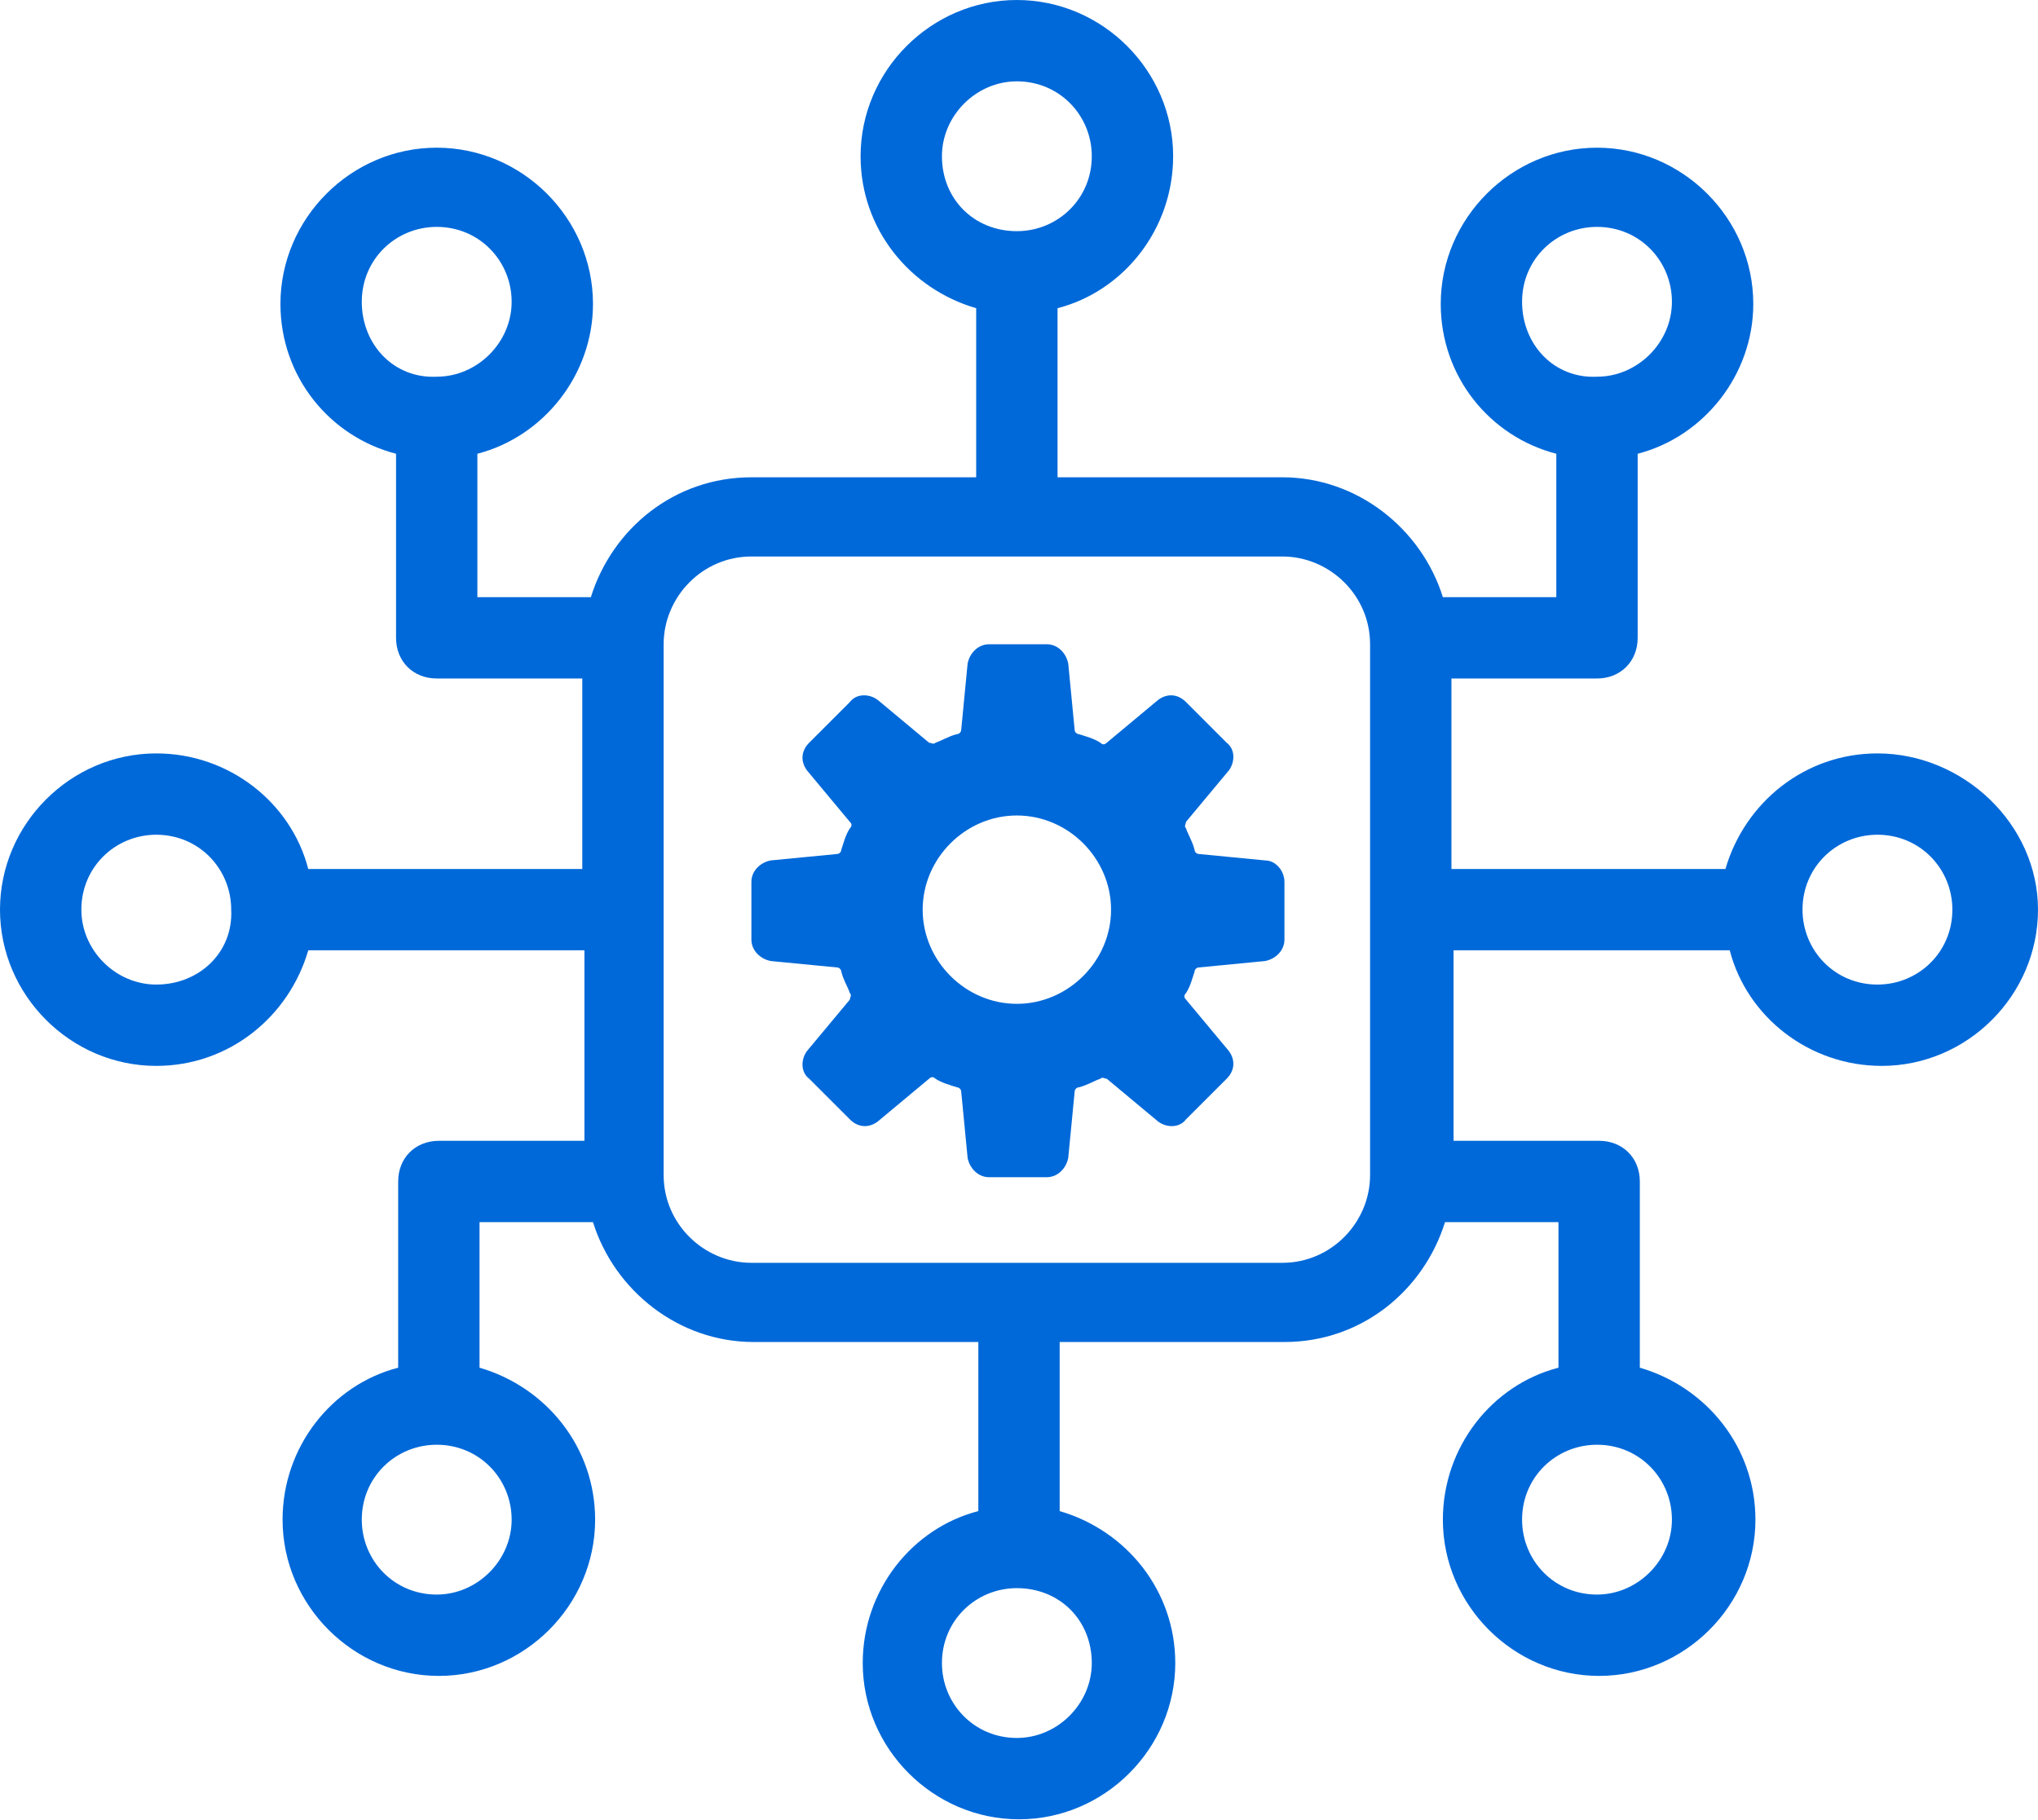
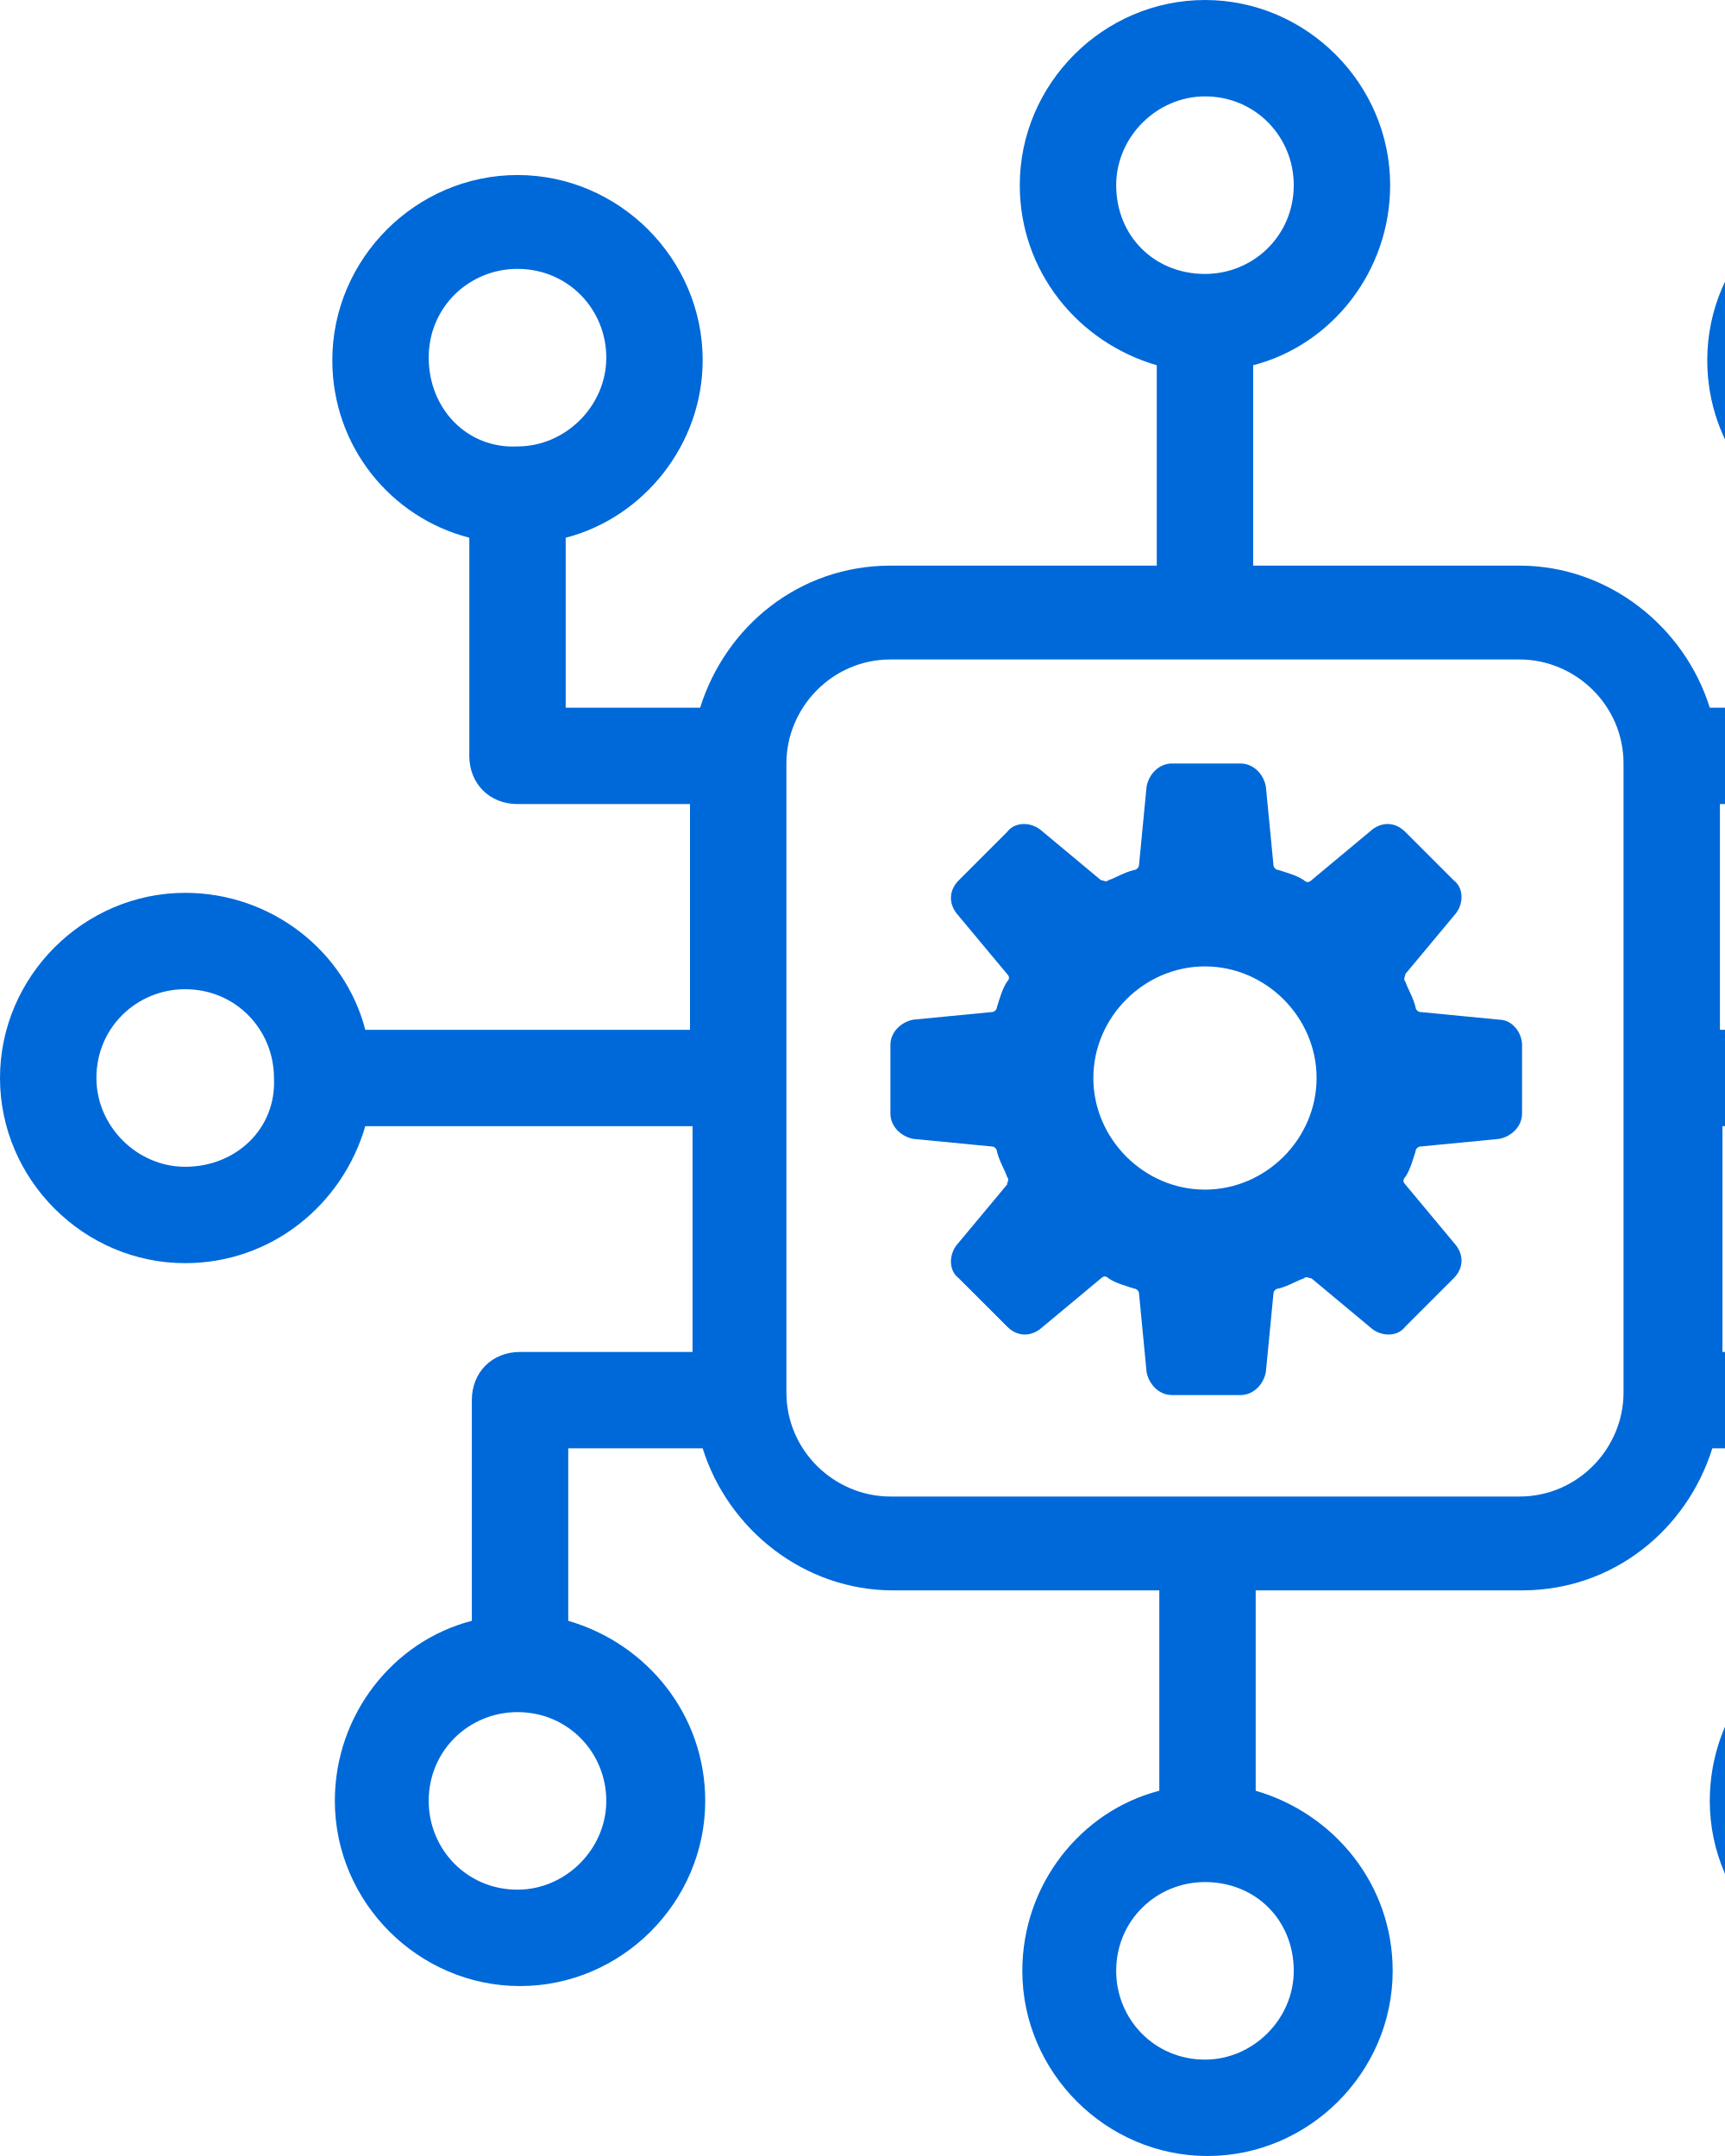
- <svg xmlns="http://www.w3.org/2000/svg" width="112" height="100" viewBox="0 0 112 100" fill="#0069d9">
+ <svg xmlns="http://www.w3.org/2000/svg" width="80" height="100" viewBox="0 0 80 100" fill="#0069d9">
  <path d="M103.176 41.412C99.177 41.412 95.882 44.118 94.823 47.765H79.765V37.294H87.765C89.059 37.294 90 36.353 90 35.059V24.941C93.647 24 96.353 20.588 96.353 16.706C96.353 12 92.471 8.118 87.765 8.118C83.059 8.118 79.177 12 79.177 16.706C79.177 20.706 81.882 24 85.529 24.941V32.824H79.294C78.118 29.059 74.588 26.235 70.471 26.235H58.118V16.941C61.765 16 64.471 12.588 64.471 8.588C64.471 3.882 60.588 0 55.882 0C51.176 0 47.294 3.882 47.294 8.588C47.294 12.588 50 15.882 53.647 16.941V26.235H41.294C37.059 26.235 33.647 29.059 32.471 32.824H26.235V24.941C29.882 24 32.588 20.588 32.588 16.706C32.588 12 28.706 8.118 24 8.118C19.294 8.118 15.412 12 15.412 16.706C15.412 20.706 18.118 24 21.765 24.941V35.059C21.765 36.353 22.706 37.294 24 37.294H32V47.765H16.941C16 44.118 12.588 41.412 8.588 41.412C3.882 41.412 0 45.294 0 50C0 54.706 3.882 58.588 8.588 58.588C12.588 58.588 15.882 55.882 16.941 52.235H32.118V62.706H24.118C22.823 62.706 21.882 63.647 21.882 64.941V75.177C18.235 76.118 15.529 79.529 15.529 83.529C15.529 88.235 19.412 92.118 24.118 92.118C28.823 92.118 32.706 88.235 32.706 83.529C32.706 79.529 30 76.235 26.353 75.177V67.177H32.588C33.765 70.941 37.294 73.765 41.412 73.765H53.765V83.059C50.118 84 47.412 87.412 47.412 91.412C47.412 96.118 51.294 100 56 100C60.706 100 64.588 96.118 64.588 91.412C64.588 87.412 61.882 84.118 58.235 83.059V73.765H70.588C74.823 73.765 78.235 70.941 79.412 67.177H85.647V75.177C82 76.118 79.294 79.529 79.294 83.529C79.294 88.235 83.177 92.118 87.882 92.118C92.588 92.118 96.471 88.235 96.471 83.529C96.471 79.529 93.765 76.235 90.118 75.177V64.941C90.118 63.647 89.177 62.706 87.882 62.706H79.882V52.235H95.059C96 55.882 99.412 58.588 103.412 58.588C108.118 58.588 112 54.706 112 50C112 45.294 107.882 41.412 103.176 41.412ZM83.647 16.588C83.647 14.235 85.529 12.471 87.765 12.471C90.118 12.471 91.882 14.353 91.882 16.588C91.882 18.823 90 20.706 87.765 20.706C85.412 20.823 83.647 18.941 83.647 16.588ZM51.765 8.588C51.765 6.353 53.647 4.471 55.882 4.471C58.235 4.471 60 6.353 60 8.588C60 10.941 58.118 12.706 55.882 12.706C53.529 12.706 51.765 10.941 51.765 8.588ZM19.882 16.588C19.882 14.235 21.765 12.471 24 12.471C26.353 12.471 28.118 14.353 28.118 16.588C28.118 18.823 26.235 20.706 24 20.706C21.647 20.823 19.882 18.941 19.882 16.588ZM8.588 54.118C6.353 54.118 4.471 52.235 4.471 50C4.471 47.647 6.353 45.882 8.588 45.882C10.941 45.882 12.706 47.765 12.706 50C12.823 52.353 10.941 54.118 8.588 54.118ZM28.118 83.529C28.118 85.765 26.235 87.647 24 87.647C21.647 87.647 19.882 85.765 19.882 83.529C19.882 81.177 21.765 79.412 24 79.412C26.353 79.412 28.118 81.294 28.118 83.529ZM60 91.412C60 93.647 58.118 95.529 55.882 95.529C53.529 95.529 51.765 93.647 51.765 91.412C51.765 89.059 53.647 87.294 55.882 87.294C58.235 87.294 60 89.059 60 91.412ZM91.882 83.529C91.882 85.765 90 87.647 87.765 87.647C85.412 87.647 83.647 85.765 83.647 83.529C83.647 81.177 85.529 79.412 87.765 79.412C90.118 79.412 91.882 81.294 91.882 83.529ZM75.294 64.588C75.294 67.177 73.177 69.412 70.471 69.412H41.294C38.706 69.412 36.471 67.294 36.471 64.588V35.412C36.471 32.824 38.588 30.588 41.294 30.588H70.471C73.059 30.588 75.294 32.706 75.294 35.412V64.588ZM103.176 54.118C100.824 54.118 99.059 52.235 99.059 50C99.059 47.647 100.941 45.882 103.176 45.882C105.529 45.882 107.294 47.765 107.294 50C107.294 52.353 105.412 54.118 103.176 54.118Z" />
  <path d="M69.529 47.294L65.882 46.941C65.765 46.941 65.647 46.824 65.647 46.706C65.529 46.235 65.294 45.883 65.176 45.529C65.059 45.412 65.176 45.294 65.176 45.177L67.529 42.353C67.882 41.883 67.882 41.177 67.412 40.824L65.176 38.588C64.706 38.118 64.118 38.118 63.647 38.471L60.824 40.824C60.706 40.941 60.588 40.941 60.471 40.824C60.118 40.588 59.647 40.471 59.294 40.353C59.176 40.353 59.059 40.235 59.059 40.118L58.706 36.471C58.588 35.883 58.118 35.412 57.529 35.412H54.353C53.765 35.412 53.294 35.883 53.176 36.471L52.824 40.118C52.824 40.235 52.706 40.353 52.588 40.353C52.118 40.471 51.765 40.706 51.412 40.824C51.294 40.941 51.176 40.824 51.059 40.824L48.235 38.471C47.765 38.118 47.059 38.118 46.706 38.588L44.471 40.824C44 41.294 44 41.883 44.353 42.353L46.706 45.177C46.824 45.294 46.824 45.412 46.706 45.529C46.471 45.883 46.353 46.353 46.235 46.706C46.235 46.824 46.118 46.941 46 46.941L42.353 47.294C41.765 47.412 41.294 47.883 41.294 48.471V51.647C41.294 52.235 41.765 52.706 42.353 52.824L46 53.177C46.118 53.177 46.235 53.294 46.235 53.412C46.353 53.883 46.588 54.235 46.706 54.588C46.824 54.706 46.706 54.824 46.706 54.941L44.353 57.765C44 58.235 44 58.941 44.471 59.294L46.706 61.529C47.176 62 47.765 62 48.235 61.647L51.059 59.294C51.176 59.177 51.294 59.177 51.412 59.294C51.765 59.529 52.235 59.647 52.588 59.765C52.706 59.765 52.824 59.883 52.824 60L53.176 63.647C53.294 64.235 53.765 64.706 54.353 64.706H57.529C58.118 64.706 58.588 64.235 58.706 63.647L59.059 60C59.059 59.883 59.176 59.765 59.294 59.765C59.765 59.647 60.118 59.412 60.471 59.294C60.588 59.177 60.706 59.294 60.824 59.294L63.647 61.647C64.118 62 64.823 62 65.176 61.529L67.412 59.294C67.882 58.824 67.882 58.235 67.529 57.765L65.176 54.941C65.059 54.824 65.059 54.706 65.176 54.588C65.412 54.235 65.529 53.765 65.647 53.412C65.647 53.294 65.765 53.177 65.882 53.177L69.529 52.824C70.118 52.706 70.588 52.235 70.588 51.647V48.471C70.588 47.883 70.118 47.294 69.529 47.294ZM55.882 55.177C53.059 55.177 50.706 52.824 50.706 50C50.706 47.177 53.059 44.824 55.882 44.824C58.706 44.824 61.059 47.177 61.059 50C61.059 52.824 58.706 55.177 55.882 55.177Z" />
</svg>
